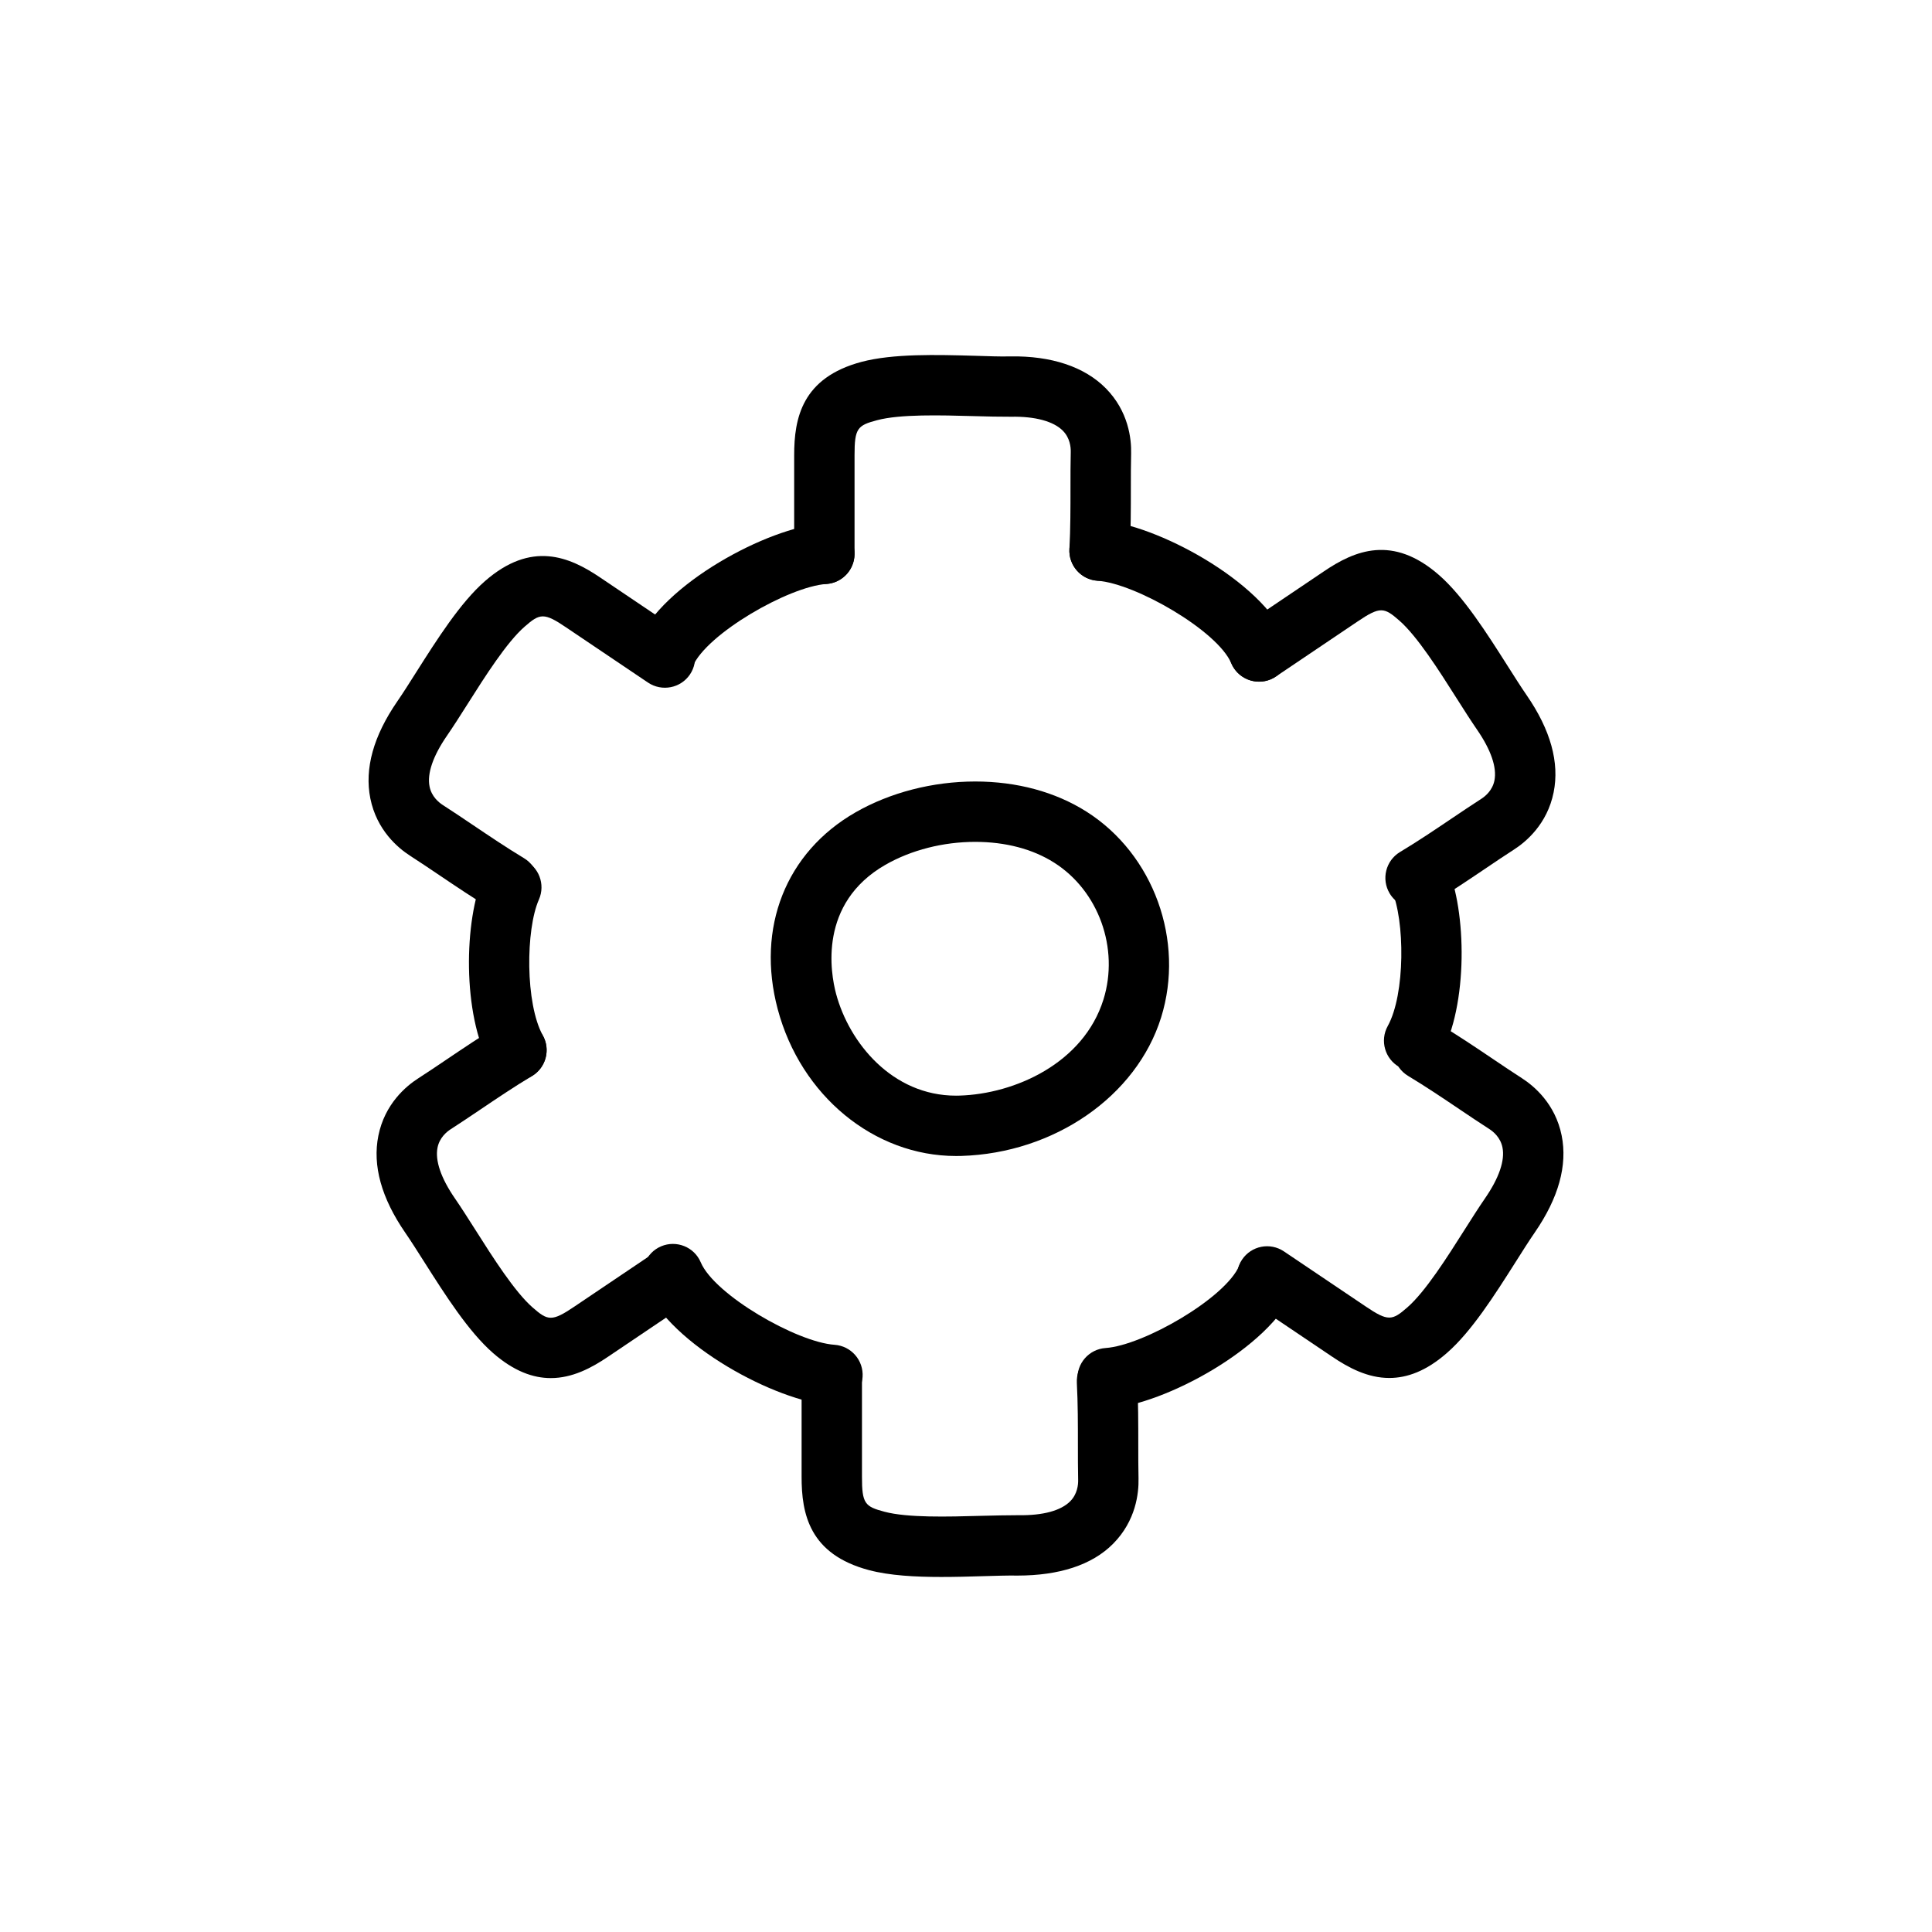
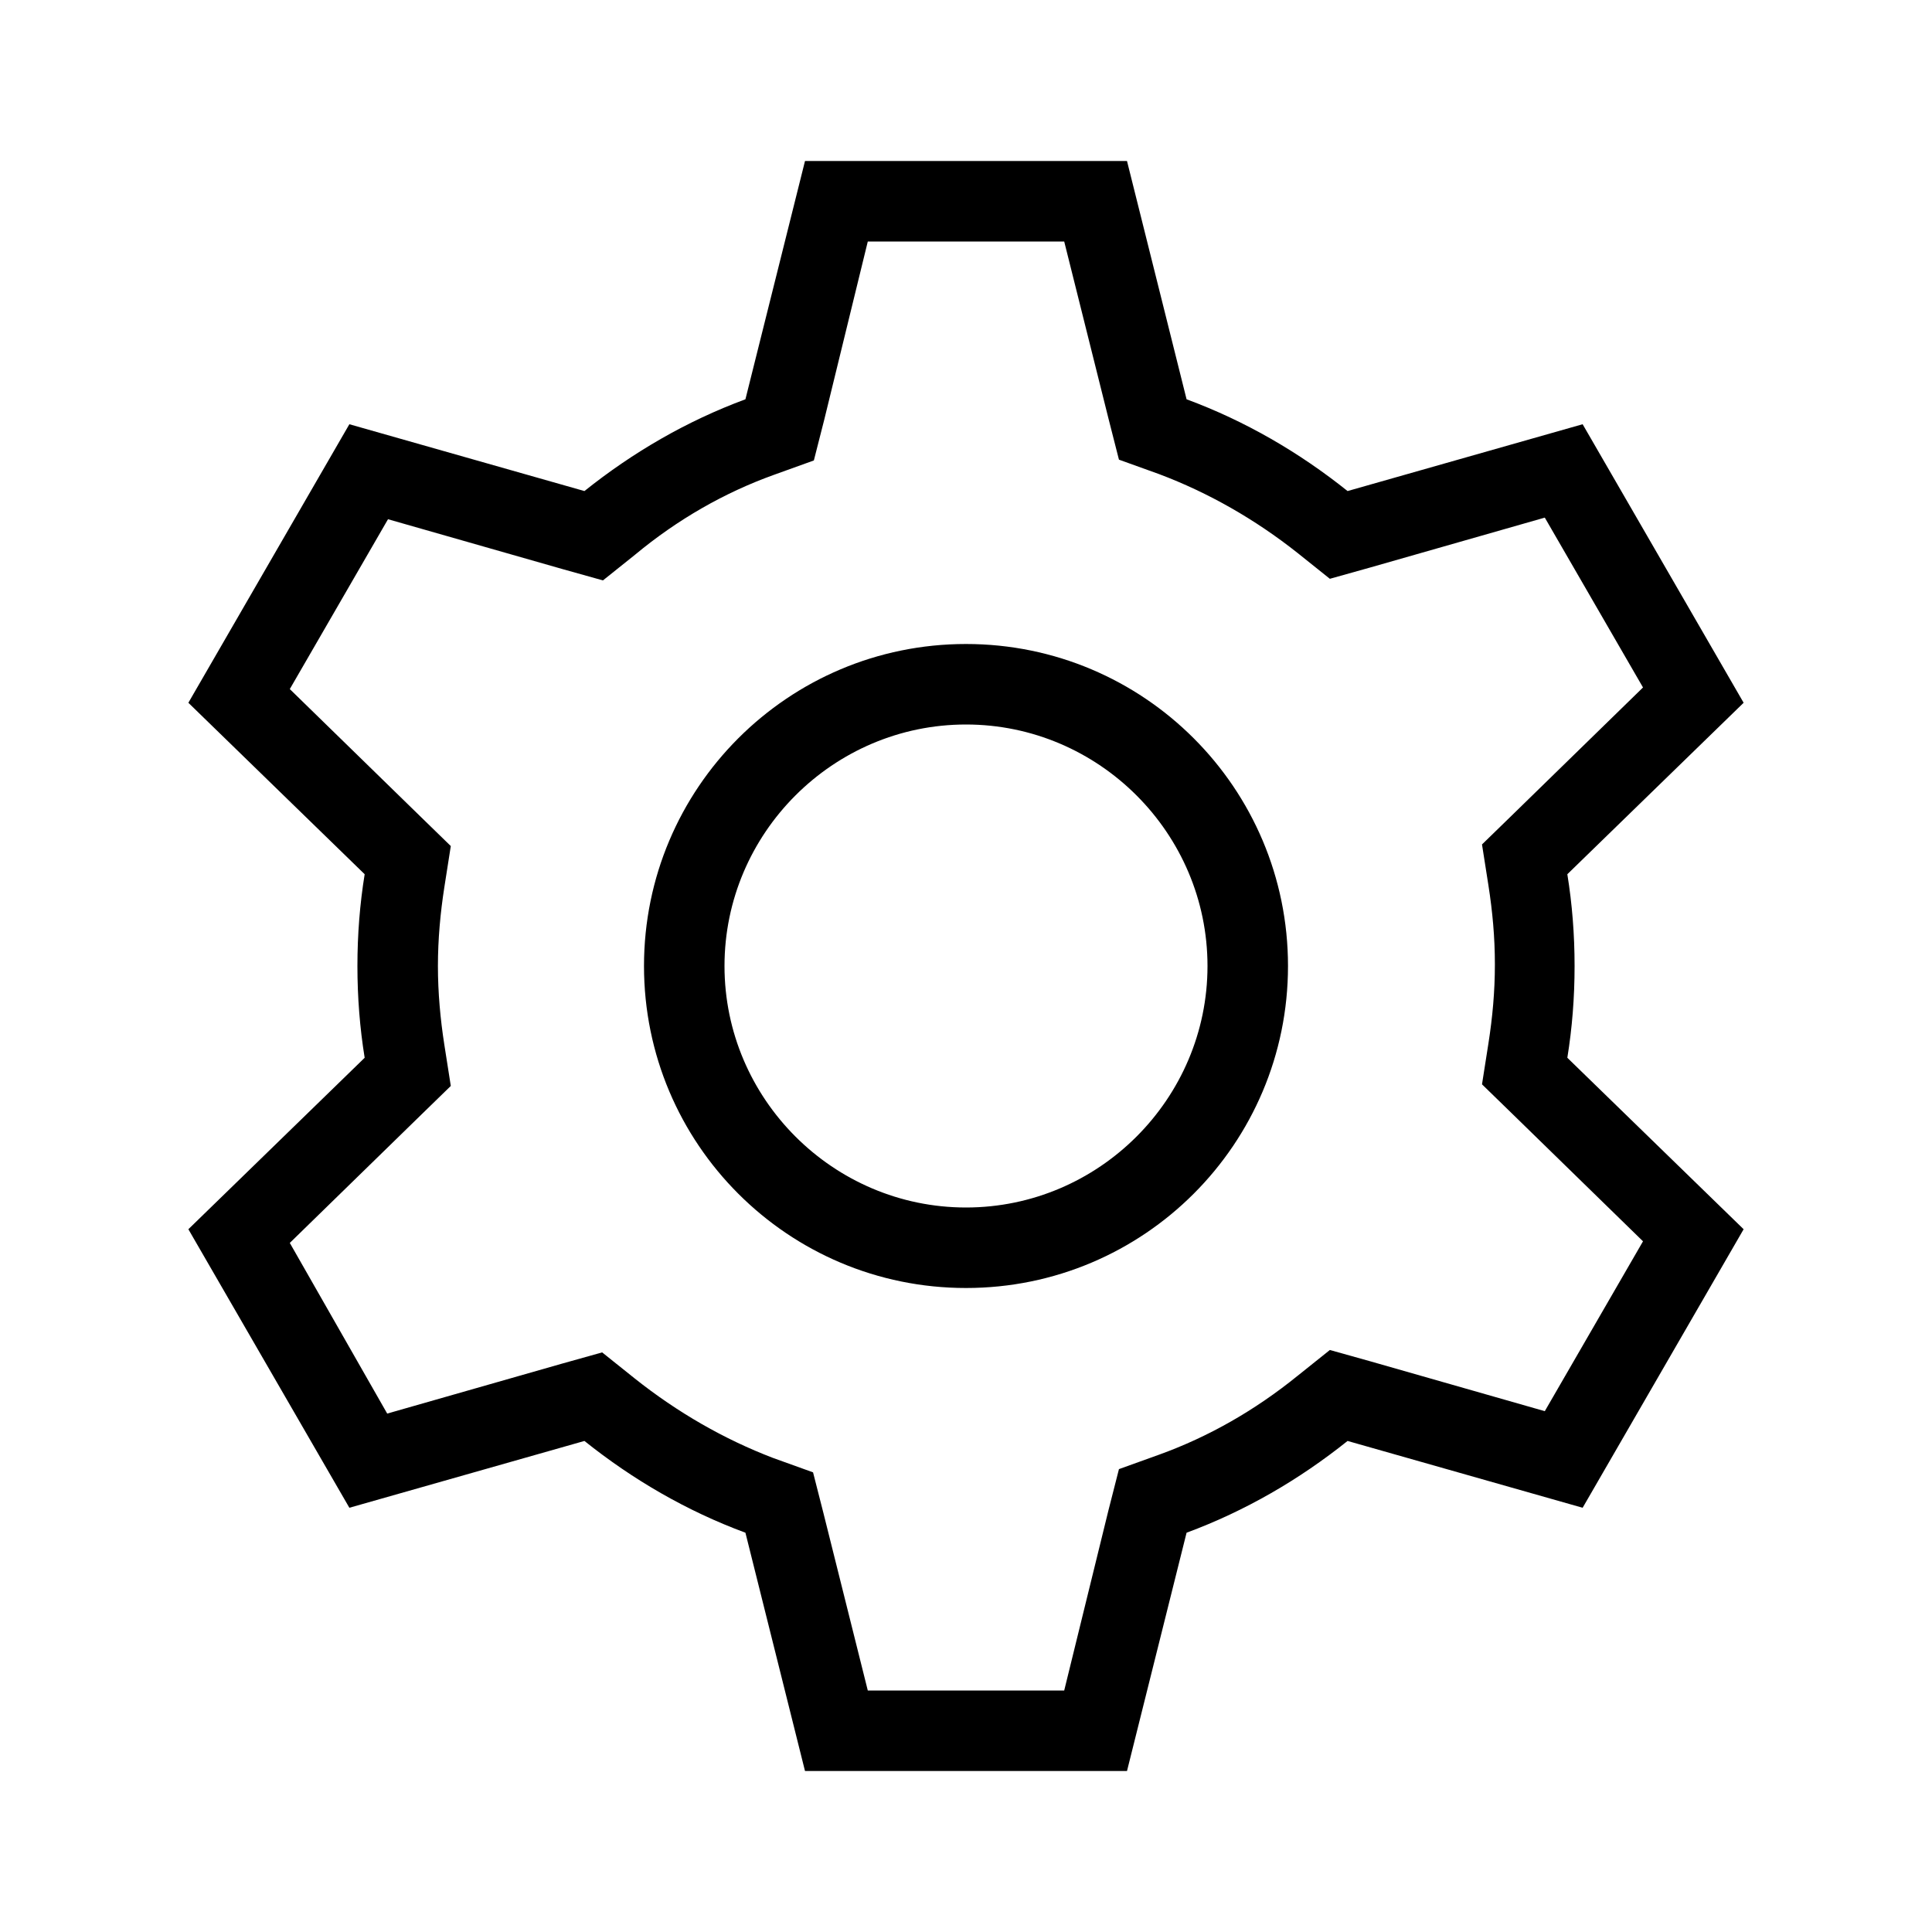
- <svg xmlns="http://www.w3.org/2000/svg" enable-background="new 0 0 64 64" id="Layer_1" version="1.1" viewBox="0 0 64 64" xml:space="preserve">
-   <g>
-     <path d="M31.669,38.294c-2.715,0-5.144-2-5.906-4.863c-0.719-2.699,0.269-5.197,2.576-6.52c1.151-0.66,2.561-1.023,3.967-1.023   c1.38,0,2.653,0.345,3.683,0.997c2.227,1.41,3.267,4.279,2.474,6.821c-0.815,2.609-3.538,4.495-6.621,4.586L31.669,38.294z    M32.306,27.888c-1.063,0-2.119,0.27-2.973,0.758c-2.233,1.281-1.818,3.592-1.638,4.271c0.434,1.627,1.862,3.378,3.974,3.378   l0.113-0.002c1.836-0.054,4.111-1.072,4.771-3.182c0.528-1.694-0.159-3.602-1.635-4.536C34.209,28.125,33.306,27.888,32.306,27.888   z" />
-   </g>
-   <g>
-     <path d="M27.308,19.347c-0.553,0-1-0.447-1-1v-3.261c-0.002-1.238,0.262-2.574,2.232-3.099c1.046-0.276,2.489-0.237,3.763-0.201   c0.427,0.012,0.83,0.03,1.167,0.02c1.354-0.021,2.454,0.341,3.162,1.058c0.754,0.764,0.849,1.679,0.838,2.156   c-0.009,0.359-0.009,0.745-0.009,1.147c0,0.679,0,1.402-0.037,2.124c-0.028,0.551-0.517,0.966-1.051,0.947   c-0.551-0.028-0.976-0.499-0.947-1.051c0.036-0.687,0.035-1.375,0.035-2.021c0-0.419,0-0.82,0.009-1.193   c0.004-0.16-0.025-0.466-0.262-0.705c-0.307-0.312-0.921-0.479-1.717-0.463c-0.364,0.002-0.789-0.008-1.245-0.021   c-1.081-0.03-2.428-0.068-3.192,0.136c-0.645,0.171-0.748,0.264-0.746,1.161v3.265C28.308,18.899,27.86,19.347,27.308,19.347z" />
-   </g>
-   <g>
-     <path d="M46.893,30.081c-0.34,0-0.67-0.173-0.858-0.484c-0.284-0.474-0.131-1.088,0.342-1.373c0.594-0.356,1.168-0.744,1.708-1.108   c0.342-0.23,0.671-0.452,0.981-0.651c0.136-0.087,0.373-0.281,0.439-0.61c0.086-0.43-0.113-1.012-0.576-1.684   c-0.206-0.299-0.435-0.659-0.679-1.043c-0.579-0.913-1.3-2.051-1.897-2.572c-0.499-0.437-0.633-0.475-1.379,0.03l-2.707,1.824   c-0.456,0.311-1.081,0.188-1.388-0.271c-0.309-0.458-0.188-1.079,0.271-1.388l2.703-1.822c1.024-0.695,2.279-1.223,3.816,0.12   c0.814,0.712,1.588,1.932,2.271,3.007c0.229,0.36,0.442,0.698,0.636,0.979c0.789,1.145,1.089,2.226,0.89,3.213   c-0.212,1.053-0.918,1.642-1.32,1.899c-0.298,0.191-0.613,0.404-0.943,0.627c-0.566,0.382-1.171,0.789-1.794,1.164   C47.246,30.035,47.068,30.081,46.893,30.081z" />
-   </g>
-   <g>
-     <path d="M16.84,30.284c-0.176,0-0.354-0.046-0.515-0.144c-0.618-0.372-1.218-0.775-1.779-1.154   c-0.335-0.226-0.655-0.441-0.958-0.636c-0.403-0.258-1.108-0.848-1.32-1.9c-0.198-0.987,0.102-2.068,0.891-3.213   c0.193-0.28,0.407-0.618,0.635-0.979c0.683-1.076,1.455-2.296,2.271-3.008c1.536-1.343,2.792-0.813,3.817-0.119l2.704,1.822   c0.457,0.309,0.578,0.931,0.27,1.389c-0.309,0.457-0.93,0.577-1.389,0.27l-2.707-1.824c-0.74-0.504-0.877-0.471-1.379-0.031   c-0.598,0.521-1.318,1.659-1.897,2.573c-0.243,0.384-0.472,0.743-0.678,1.042c-0.463,0.672-0.663,1.255-0.576,1.684   c0.066,0.33,0.303,0.524,0.438,0.611c0.314,0.201,0.648,0.427,0.996,0.661c0.535,0.36,1.105,0.745,1.693,1.1   c0.474,0.285,0.626,0.899,0.341,1.372C17.51,30.111,17.179,30.284,16.84,30.284z" />
-   </g>
-   <g>
-     <path d="M46.022,45.647c-0.709,0-1.341-0.331-1.903-0.712l-2.703-1.821c-0.458-0.309-0.579-0.93-0.271-1.388   c0.308-0.459,0.929-0.581,1.388-0.271l2.707,1.823c0.742,0.502,0.878,0.471,1.38,0.031c0.598-0.521,1.318-1.659,1.897-2.573   c0.243-0.384,0.472-0.743,0.678-1.042c0.463-0.672,0.663-1.255,0.576-1.684c-0.066-0.33-0.303-0.524-0.438-0.611   c-0.313-0.2-0.645-0.424-0.991-0.657c-0.536-0.361-1.108-0.747-1.698-1.102c-0.473-0.285-0.626-0.899-0.342-1.373   c0.285-0.473,0.899-0.626,1.373-0.342c0.619,0.373,1.221,0.777,1.785,1.158c0.332,0.224,0.651,0.438,0.952,0.632   c0.403,0.258,1.108,0.848,1.32,1.9c0.198,0.987-0.102,2.068-0.891,3.213c-0.193,0.28-0.407,0.618-0.635,0.979   c-0.683,1.076-1.455,2.296-2.271,3.008C47.243,45.423,46.606,45.647,46.022,45.647z" />
-   </g>
-   <g>
-     <path d="M18.246,45.651c-0.584,0-1.221-0.225-1.915-0.831c-0.814-0.712-1.588-1.932-2.271-3.007   c-0.229-0.36-0.442-0.698-0.636-0.979c-0.789-1.145-1.089-2.226-0.89-3.213c0.212-1.053,0.918-1.642,1.32-1.899   c0.298-0.191,0.613-0.404,0.943-0.627c0.566-0.382,1.171-0.789,1.794-1.164c0.472-0.285,1.087-0.131,1.373,0.342   c0.284,0.474,0.131,1.088-0.342,1.373c-0.594,0.356-1.168,0.744-1.708,1.108c-0.342,0.23-0.671,0.452-0.981,0.651   c-0.136,0.087-0.373,0.281-0.439,0.61c-0.086,0.43,0.113,1.012,0.576,1.684c0.206,0.299,0.435,0.659,0.679,1.043   c0.579,0.913,1.3,2.051,1.897,2.572c0.5,0.438,0.633,0.474,1.379-0.03l2.707-1.824c0.456-0.311,1.081-0.188,1.388,0.271   c0.309,0.458,0.188,1.079-0.271,1.388l-2.703,1.822C19.586,45.321,18.954,45.651,18.246,45.651z" />
-   </g>
-   <g>
-     <path d="M31.182,52.239c-0.863,0-1.715-0.046-2.397-0.227c-1.972-0.524-2.234-1.861-2.231-3.1v-3.26c0-0.553,0.447-1,1-1   s1,0.447,1,1v3.265c-0.002,0.897,0.101,0.99,0.745,1.161c0.765,0.204,2.108,0.166,3.192,0.136c0.455-0.012,0.88-0.02,1.245-0.021   c0.815,0.013,1.41-0.151,1.718-0.463c0.235-0.238,0.265-0.545,0.261-0.706c-0.008-0.369-0.008-0.766-0.008-1.179   c0-0.65,0.001-1.343-0.035-2.034c-0.028-0.552,0.396-1.022,0.947-1.051c0.546-0.031,1.022,0.396,1.051,0.947   c0.037,0.727,0.037,1.455,0.037,2.139c0,0.396,0,0.778,0.008,1.133c0.011,0.478-0.084,1.393-0.838,2.156   c-0.707,0.716-1.802,1.056-3.162,1.058c-0.339-0.006-0.741,0.008-1.167,0.02C32.104,52.227,31.642,52.239,31.182,52.239z" />
-   </g>
-   <g>
-     <path d="M41.708,22.58c-0.39,0-0.76-0.229-0.921-0.61c-0.457-1.079-3.18-2.646-4.432-2.732c-0.551-0.038-0.967-0.516-0.929-1.067   c0.039-0.551,0.519-0.957,1.067-0.929c1.773,0.123,5.302,1.979,6.135,3.949c0.215,0.509-0.022,1.096-0.531,1.311   C41.971,22.555,41.838,22.58,41.708,22.58z" />
-   </g>
-   <g>
-     <path d="M22.025,22.688c-0.131,0-0.263-0.025-0.39-0.079c-0.509-0.215-0.746-0.802-0.531-1.311c0.833-1.97,4.36-3.826,6.134-3.949   c0.546-0.023,1.028,0.378,1.067,0.929c0.038,0.552-0.378,1.029-0.929,1.067c-1.252,0.086-3.974,1.653-4.431,2.732   C22.785,22.459,22.415,22.688,22.025,22.688z" />
-   </g>
-   <g>
-     <path d="M36.691,46.653c-0.521,0-0.96-0.403-0.997-0.931c-0.038-0.552,0.378-1.029,0.929-1.067   c1.252-0.086,3.974-1.653,4.431-2.732c0.215-0.51,0.805-0.746,1.311-0.531c0.509,0.215,0.746,0.802,0.531,1.311   c-0.833,1.97-4.36,3.826-6.134,3.949C36.738,46.652,36.715,46.653,36.691,46.653z" />
-   </g>
-   <g>
-     <path d="M27.576,46.547c-0.023,0-0.047-0.001-0.07-0.002c-1.773-0.123-5.302-1.979-6.135-3.949   c-0.215-0.509,0.022-1.096,0.531-1.311c0.505-0.213,1.096,0.021,1.311,0.531c0.457,1.079,3.18,2.646,4.432,2.732   c0.551,0.038,0.967,0.516,0.929,1.067C28.536,46.144,28.097,46.547,27.576,46.547z" />
-   </g>
-   <g>
-     <path d="M17.109,35.788c-0.352,0-0.693-0.186-0.876-0.516c-0.921-1.662-0.868-4.797-0.209-6.283   c0.223-0.504,0.813-0.732,1.319-0.509c0.505,0.224,0.732,0.814,0.509,1.319c-0.439,0.992-0.455,3.446,0.131,4.504   c0.268,0.482,0.093,1.092-0.391,1.359C17.439,35.748,17.273,35.788,17.109,35.788z" />
-   </g>
-   <g>
-     <path d="M46.844,35.475c-0.164,0-0.33-0.04-0.484-0.125c-0.482-0.269-0.657-0.877-0.39-1.36c0.587-1.057,0.57-3.511,0.131-4.503   c-0.224-0.505,0.004-1.096,0.509-1.319c0.507-0.227,1.097,0.005,1.319,0.509c0.659,1.487,0.712,4.622-0.209,6.284   C47.536,35.289,47.195,35.475,46.844,35.475z" />
+ <svg viewBox="0 0 24 24" preserveAspectRatio="xMidYMid meet" focusable="false" style="pointer-events: none; display: block; width: 100%; height: 100%;" class="style-scope yt-icon">
+   <g class="style-scope yt-icon">
+     <path d="M12,9c1.65,0,3,1.35,3,3s-1.35,3-3,3s-3-1.35-3-3S10.35,9,12,9 M12,8c-2.21,0-4,1.79-4,4s1.79,4,4,4s4-1.79,4-4 S14.21,8,12,8L12,8z M13.22,3l0.55,2.2l0.13,0.51l0.5,0.18c0.61,0.23,1.19,0.56,1.72,0.98l0.4,0.32l0.5-0.14l2.17-0.62l1.22,2.11 l-1.63,1.59l-0.37,0.36l0.08,0.51c0.05,0.32,0.08,0.64,0.08,0.98s-0.03,0.66-0.08,0.98l-0.08,0.51l0.37,0.36l1.63,1.59l-1.22,2.11 l-2.17-0.62l-0.5-0.14l-0.4,0.32c-0.53,0.43-1.11,0.76-1.72,0.98l-0.5,0.18l-0.13,0.51L13.22,21h-2.44l-0.55-2.2l-0.13-0.51 l-0.5-0.18C9,17.88,8.42,17.55,7.88,17.12l-0.4-0.32l-0.5,0.14l-2.17,0.62L3.6,15.44l1.63-1.59l0.37-0.36l-0.08-0.51 C5.47,12.66,5.44,12.33,5.44,12s0.03-0.66,0.08-0.98l0.08-0.51l-0.37-0.36L3.6,8.56l1.22-2.11l2.17,0.62l0.5,0.14l0.4-0.32 C8.42,6.45,9,6.12,9.61,5.9l0.5-0.18l0.13-0.51L10.78,3H13.22 M14,2h-4L9.26,4.96c-0.73,0.27-1.4,0.66-2,1.14L4.34,5.27l-2,3.46 l2.19,2.13C4.47,11.23,4.44,11.61,4.44,12s0.03,0.77,0.09,1.14l-2.19,2.13l2,3.46l2.92-0.83c0.6,0.48,1.27,0.87,2,1.14L10,22h4 l0.74-2.96c0.73-0.27,1.4-0.66,2-1.14l2.92,0.83l2-3.46l-2.19-2.13c0.06-0.37,0.09-0.75,0.09-1.14s-0.03-0.77-0.09-1.14l2.19-2.13 l-2-3.46L16.74,6.1c-0.6-0.48-1.27-0.87-2-1.14L14,2L14,2z" class="style-scope yt-icon" />
  </g>
</svg>
